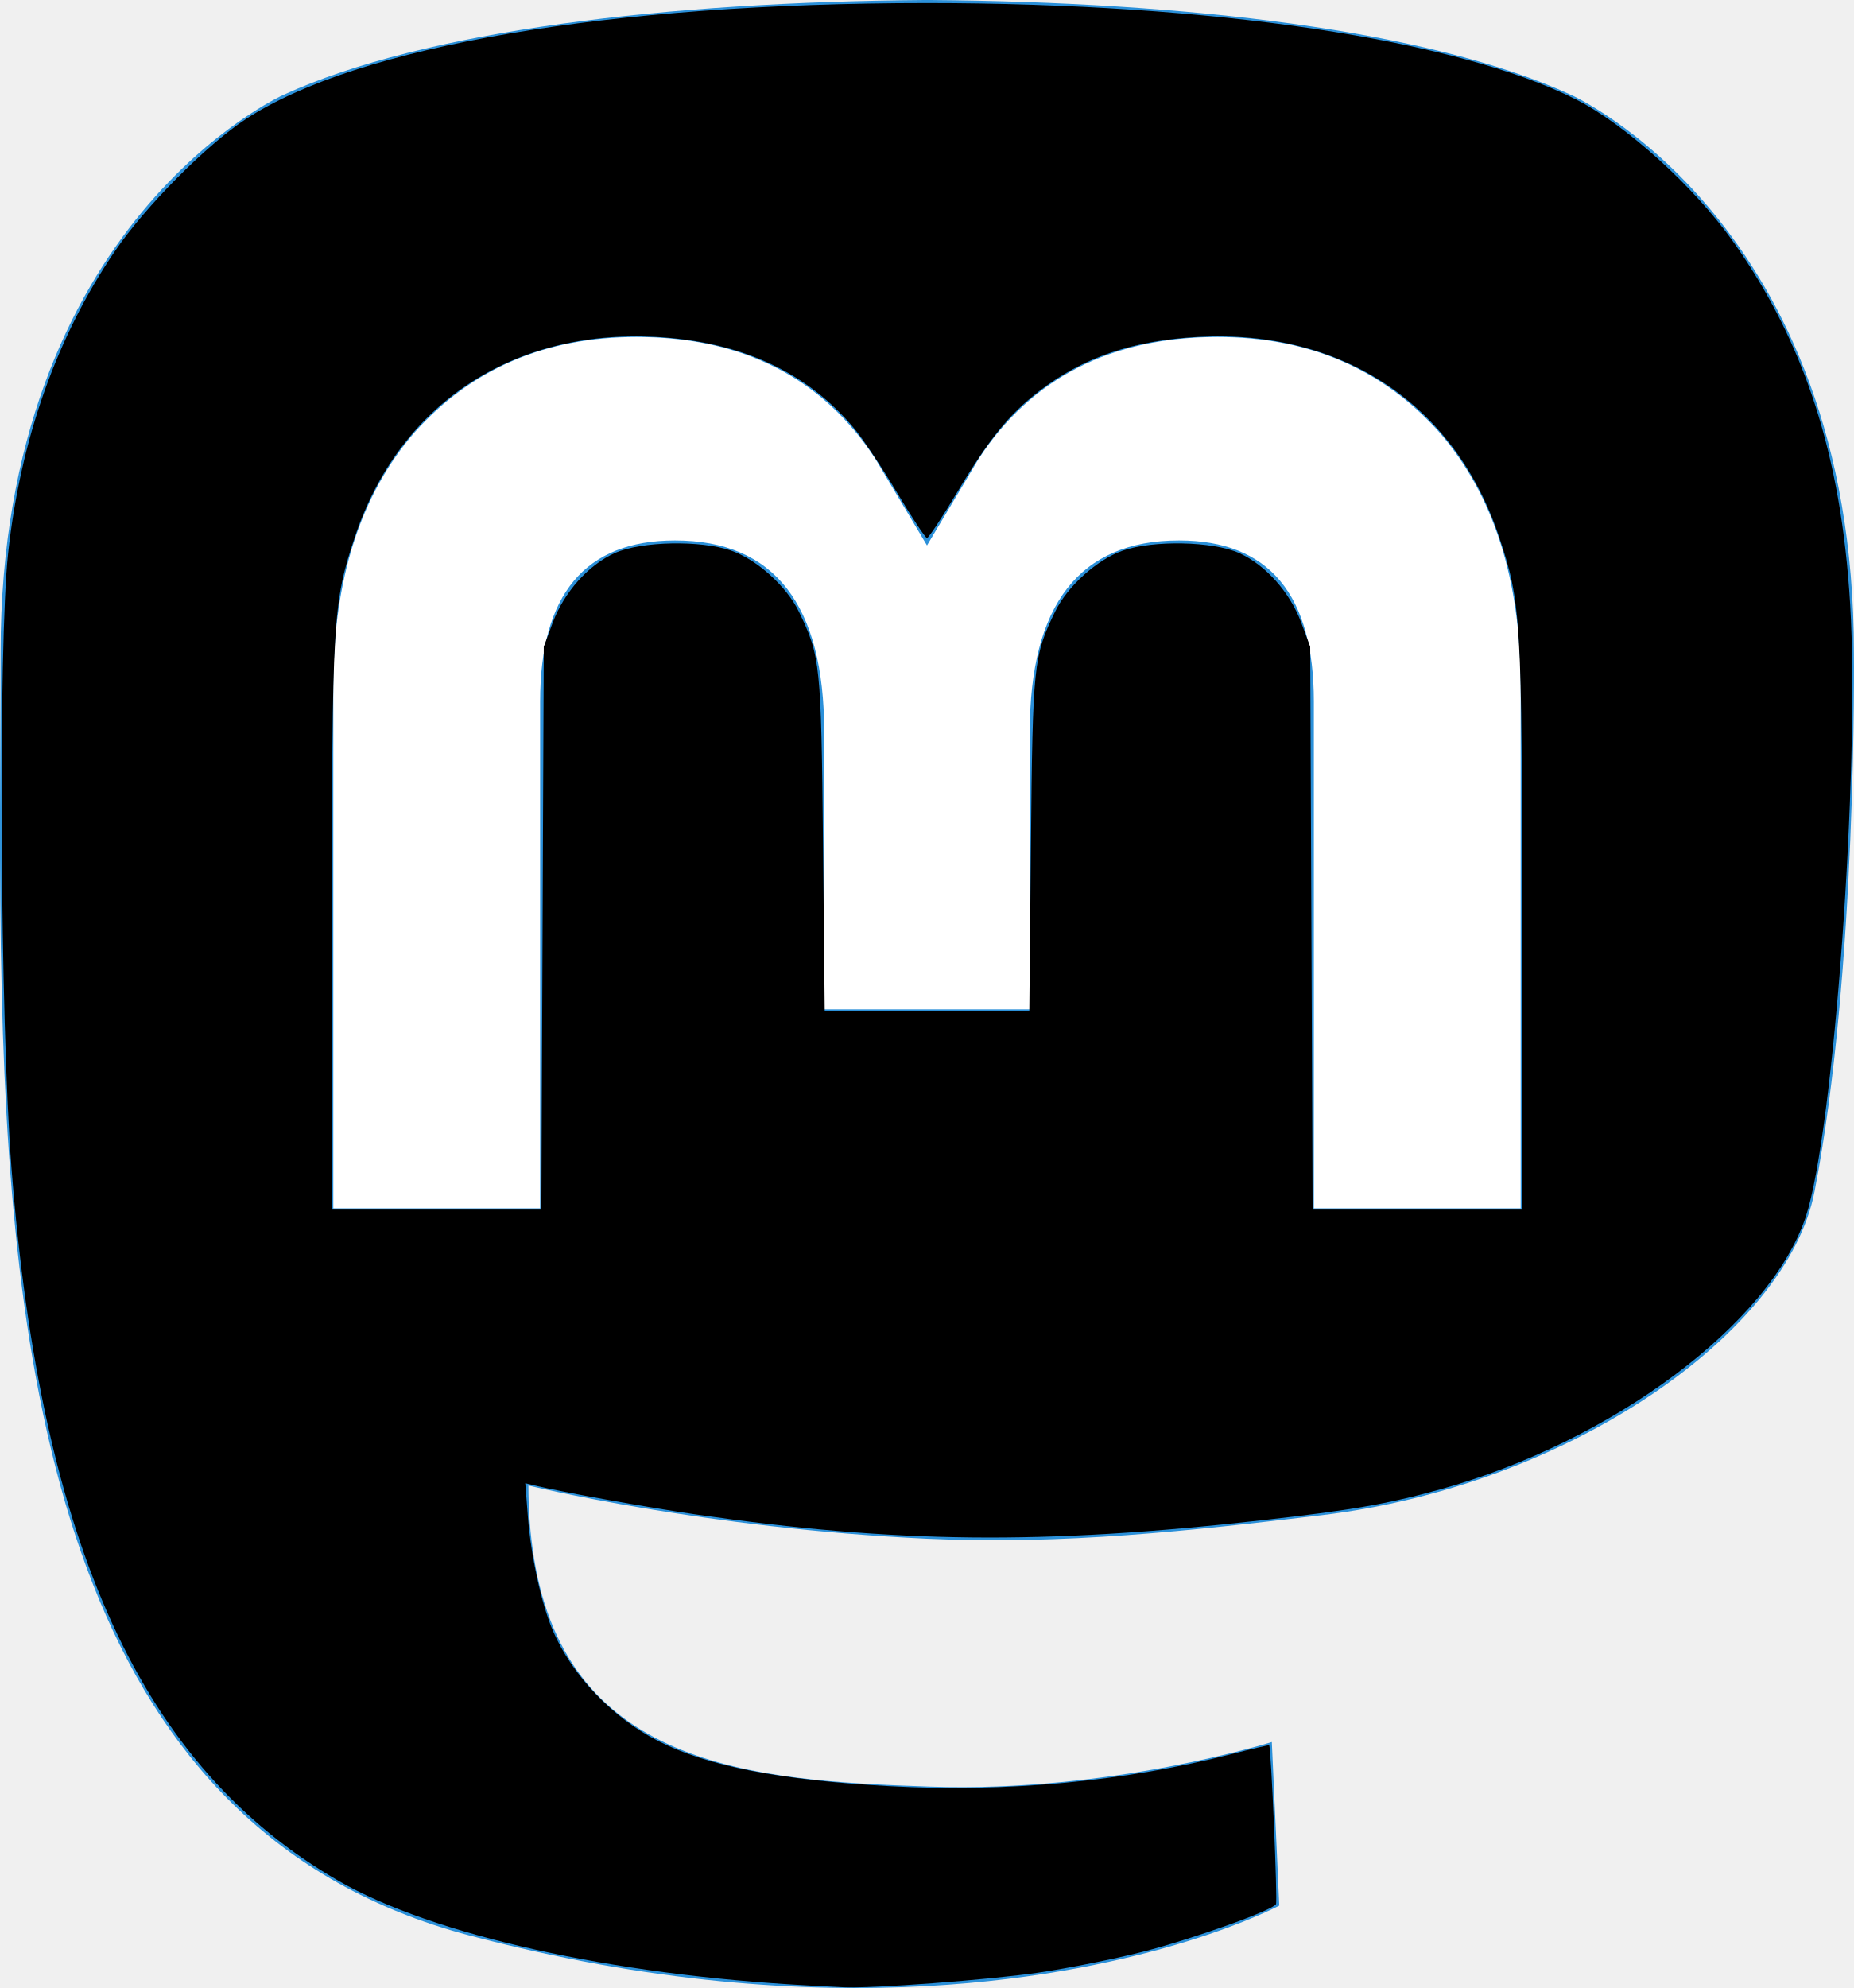
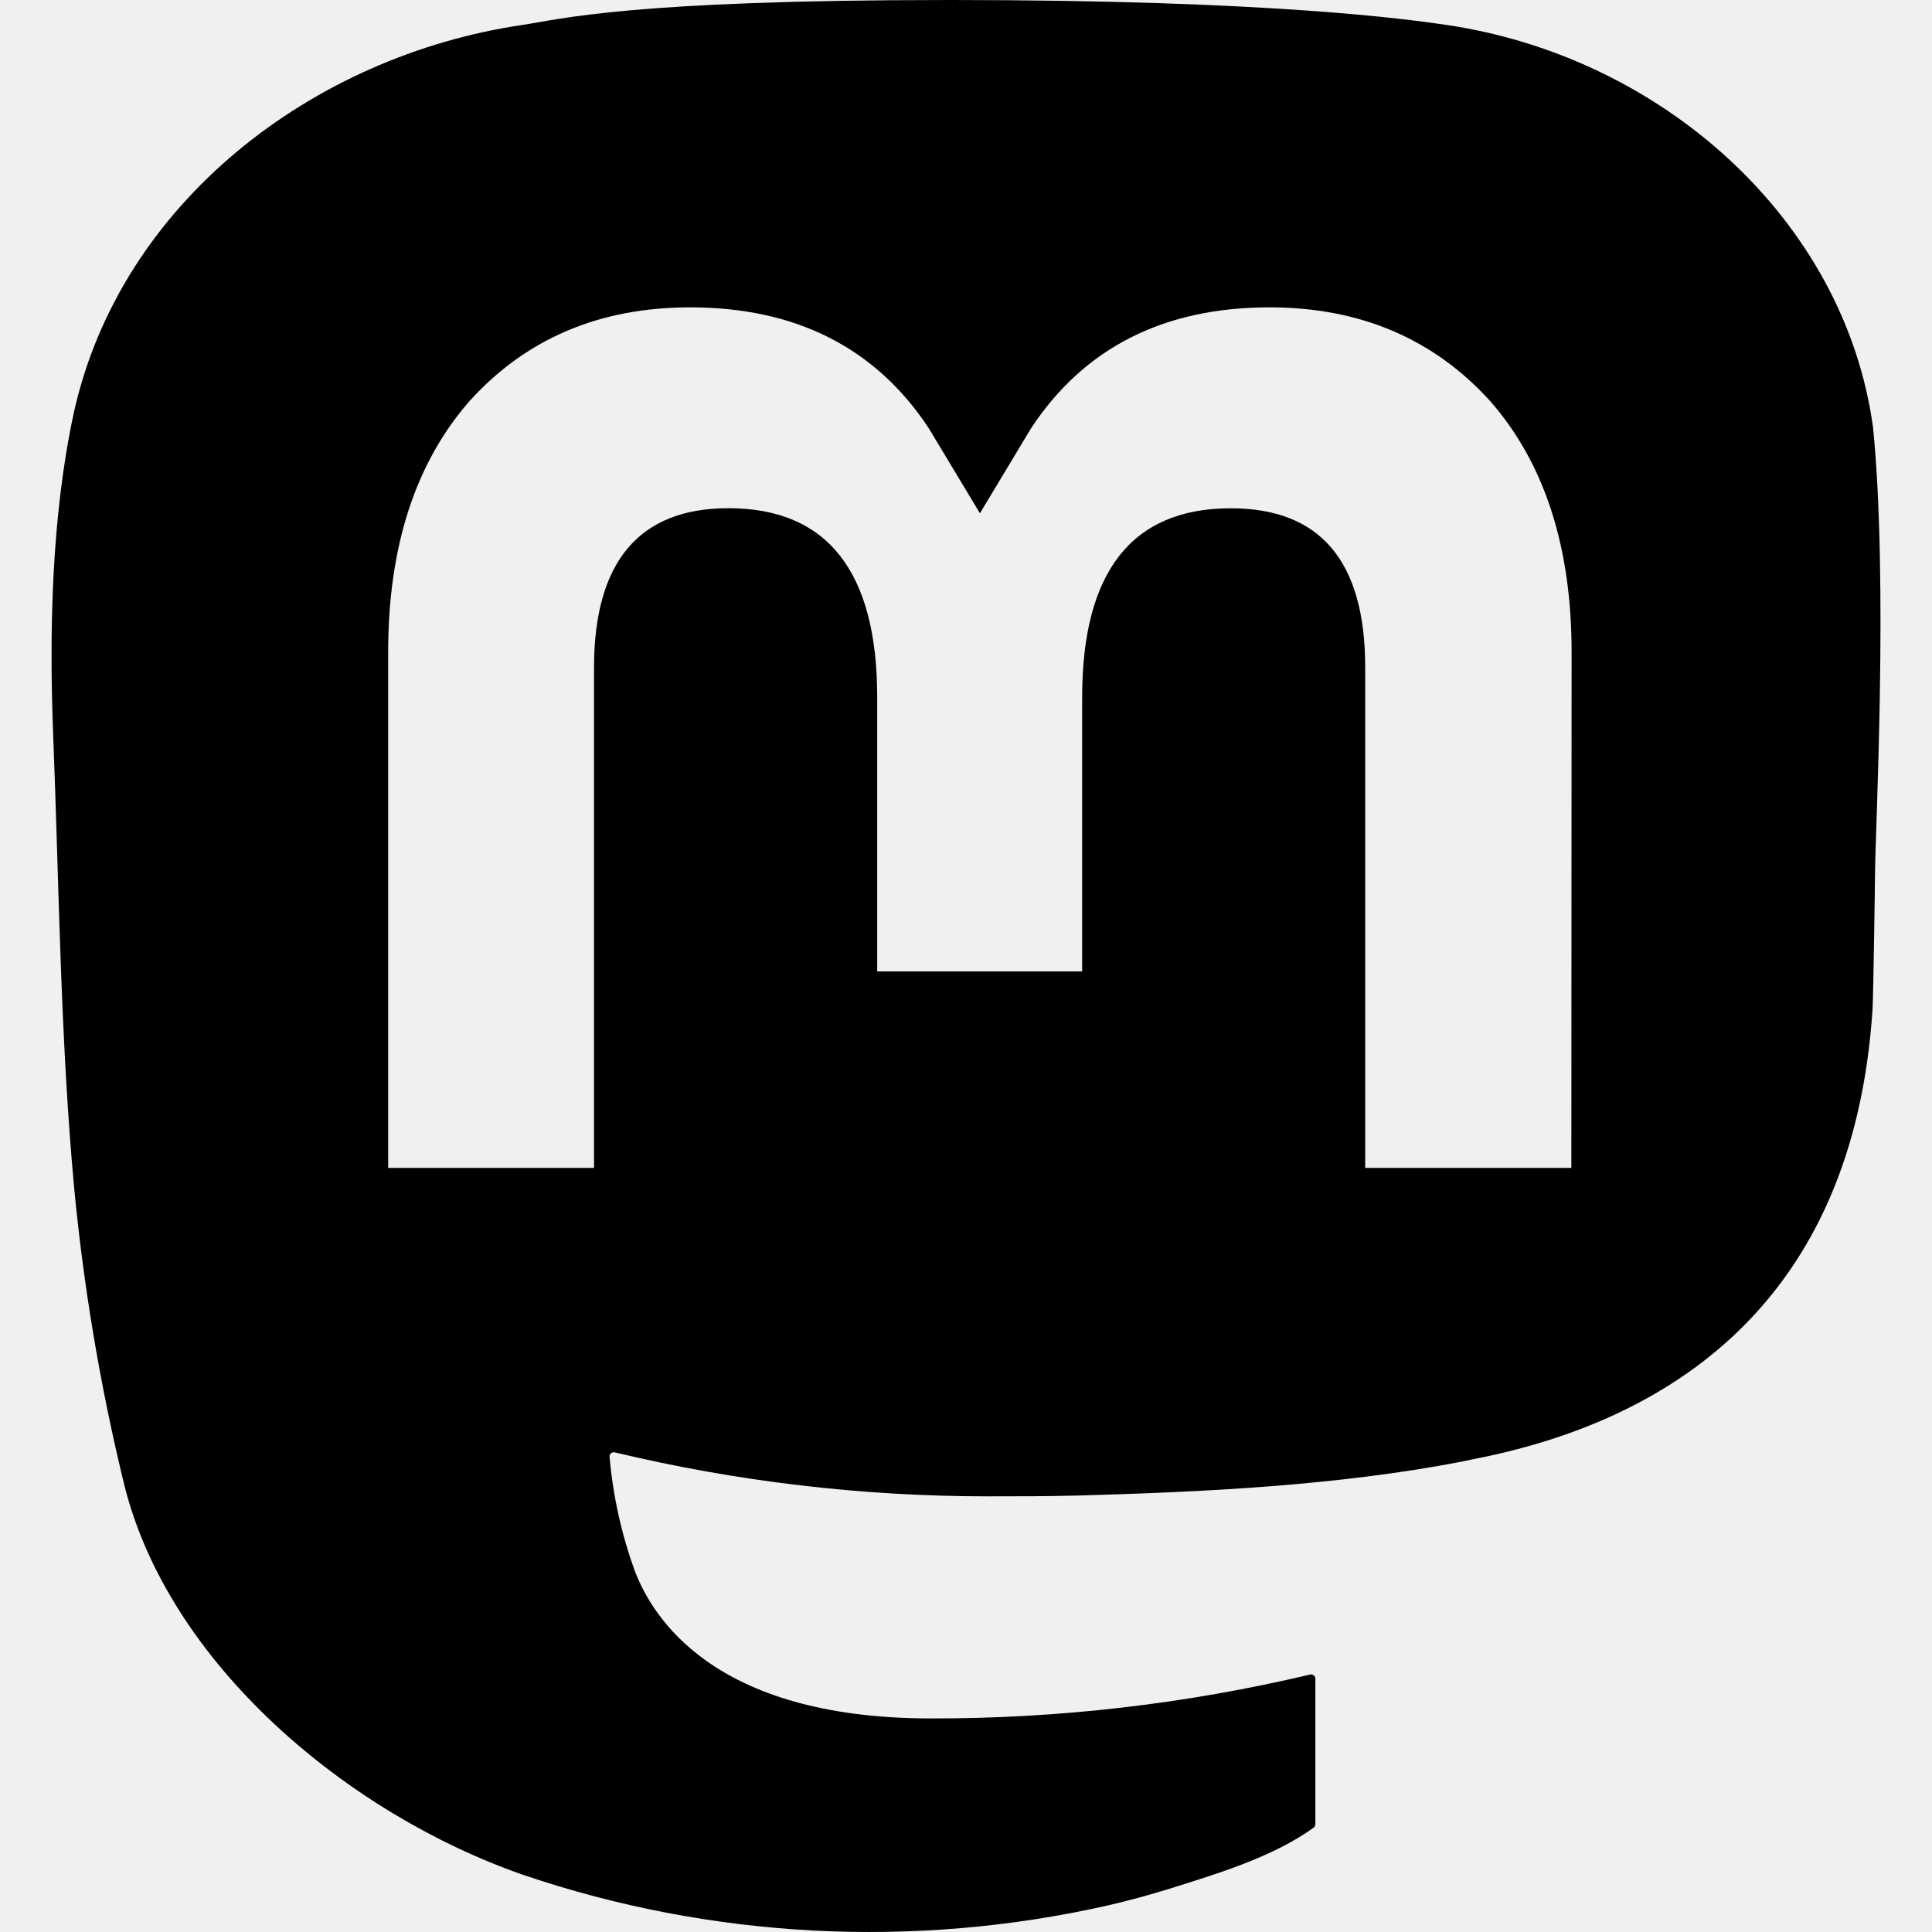
- <svg xmlns="http://www.w3.org/2000/svg" width="61.077mm" height="65.478mm" viewBox="0 0 216.414 232.01" version="1.1" id="svg1061">
-   <defs id="defs1065" />
-   <path fill="#2b90d9" d="M211.807 139.088c-3.181 16.366-28.492 34.278-57.562 37.749-15.159 1.809-30.084 3.471-45.999 2.741-26.027-1.192-46.565-6.213-46.565-6.213 0 2.534.156 4.946.469 7.202 3.384 25.686 25.47 27.225 46.391 27.942 21.116.723 39.919-5.206 39.919-5.206l.868 19.09s-14.77 7.931-41.081 9.39c-14.509.797-32.524-.365-53.506-5.919C9.232 213.82 1.406 165.311.209 116.091c-.365-14.614-.14-28.394-.14-39.919 0-50.33 32.976-65.082 32.976-65.082C49.672 3.454 78.204.242 107.865 0h.729c29.661.242 58.211 3.454 74.838 11.09 0 0 32.975 14.752 32.975 65.082 0 0 .414 37.134-4.599 62.915" id="path1057" />
-   <path fill="#fff" d="M177.51 80.077v60.941h-24.144v-59.15c0-12.469-5.246-18.797-15.74-18.797-11.602 0-17.418 7.508-17.418 22.352v32.376H96.207V85.423c0-14.845-5.816-22.352-17.419-22.352-10.494 0-15.74 6.329-15.74 18.797v59.15H38.905V80.077c0-12.455 3.171-22.352 9.541-29.675 6.569-7.322 15.171-11.076 25.85-11.076 12.355 0 21.711 4.749 27.898 14.248l6.014 10.081 6.015-10.081c6.185-9.499 15.541-14.248 27.898-14.248 10.678 0 19.28 3.754 25.85 11.076 6.369 7.322 9.54 17.22 9.54 29.675" id="path1059" />
-   <path style="fill:#000000;stroke:#7802b8;stroke-width:0;fill-opacity:1" d="M 100.696,247.163 C 76.258,245.872 53.878,240.891 42.147,234.132 17.719,220.057 5.074,192.488 1.426,145.351 0.013,127.086 -0.24,80.433 1.012,68.876 2.55,54.674 7.069,41.903 14.328,31.241 18.107,25.691 25.688,18.048 30.618,14.82 44.529,5.709 75.821,0.381 115.421,0.381 c 35.506,0 65.993,4.527 80.808,11.999 6.144,3.099 14.671,10.803 19.527,17.643 8.952,12.61 13.494,26.658 14.611,45.193 1.237,20.519 -2.042,65.765 -5.526,76.245 -4.44,13.359 -24.064,27.989 -45.533,33.947 -6.594,1.83 -10.997,2.59 -22.325,3.857 -27.241,3.045 -45.381,2.856 -70.301,-0.733 -5.827,-0.839 -16.825,-2.815 -20.14,-3.618 l -1.14,-0.276 0.331,4.226 c 0.385,4.917 1.688,10.833 3.121,14.169 2.368,5.515 7.411,10.796 13.069,13.685 6.127,3.128 15.111,4.882 28.883,5.638 14.536,0.798 29.248,-0.588 42.614,-4.014 2.482,-0.636 4.555,-1.121 4.606,-1.078 0.239,0.201 1.062,19.429 0.848,19.777 -0.495,0.8 -10.39,4.336 -16.564,5.919 -3.5,0.897 -9.357,2.068 -13.014,2.603 -6.284,0.918 -20.703,1.997 -24.326,1.82 -0.914,-0.045 -2.838,-0.143 -4.275,-0.219 z M 67.556,115.545 67.706,80.513 68.805,77.549 c 1.418,-3.823 4.467,-7.241 7.77,-8.71 3.303,-1.469 10.678,-1.615 14.487,-0.286 3.202,1.117 6.881,4.438 8.407,7.589 2.678,5.53 2.779,6.498 3.007,28.953 l 0.211,20.781 h 12.737 12.737 l 0.203,-20.781 c 0.219,-22.466 0.316,-23.395 3.008,-28.953 1.526,-3.152 5.205,-6.473 8.407,-7.589 3.809,-1.328 11.184,-1.183 14.487,0.286 3.303,1.469 6.352,4.887 7.77,8.71 l 1.1,2.964 0.15,35.032 0.15,35.032 h 13.043 13.043 l -0.003,-35.032 C 189.516,76.986 189.403,75.07 186.655,66.831 181.156,50.346 167.111,40.996 149.255,41.935 c -8.197,0.431 -14.417,2.551 -19.908,6.786 -3.735,2.881 -6.214,5.947 -10.209,12.628 -1.851,3.095 -3.523,5.627 -3.717,5.627 -0.194,0 -1.862,-2.525 -3.707,-5.61 -1.845,-3.086 -4.206,-6.64 -5.247,-7.9 C 100.582,46.343 92.282,42.497 81.587,41.935 63.749,40.997 49.68,50.363 44.187,66.831 41.439,75.07 41.326,76.986 41.323,115.545 l -0.003,35.032 h 13.043 13.043 z" id="path1069" transform="scale(0.9375)" />
+ <svg xmlns="http://www.w3.org/2000/svg" width="24" height="24" viewBox="0 0 24 24" fill="currentColor" class="feather feather-mastodon">
+   <path d="M23.268 5.313c-.35-2.578-2.617-4.61-5.304-5.004C17.51.242 15.792 0 11.813 0h-.03c-3.98 0-4.835.242-5.288.309C3.882.692 1.496 2.518.917 5.127.64 6.412.61 7.837.661 9.143c.074 1.874.088 3.745.26 5.611.118 1.24.325 2.47.62 3.68.55 2.237 2.777 4.098 4.96 4.857 2.336.792 4.849.923 7.256.38.265-.061.527-.132.786-.213.585-.184 1.27-.39 1.774-.753a.057.057 0 0 0 .023-.043v-1.809a.052.052 0 0 0-.02-.041.053.053 0 0 0-.046-.01 20.282 20.282 0 0 1-4.709.545c-2.73 0-3.463-1.284-3.674-1.818a5.593 5.593 0 0 1-.319-1.433.053.053 0 0 1 .066-.054c1.517.363 3.072.546 4.632.546.376 0 .75 0 1.125-.01 1.57-.044 3.224-.124 4.768-.422.038-.008.077-.015.11-.024 2.435-.464 4.753-1.92 4.989-5.604.008-.145.03-1.52.03-1.67.002-.512.167-3.63-.024-5.545zm-3.748 9.195h-2.561V8.29c0-1.309-.55-1.976-1.67-1.976-1.23 0-1.846.79-1.846 2.35v3.403h-2.546V8.663c0-1.56-.617-2.35-1.848-2.35-1.112 0-1.668.668-1.67 1.977v6.218H4.822V8.102c0-1.31.337-2.35 1.011-3.12.696-.77 1.608-1.164 2.74-1.164 1.311 0 2.302.5 2.962 1.498l.638 1.06.638-1.06c.66-.999 1.65-1.498 2.96-1.498 1.13 0 2.043.395 2.74 1.164.675.77 1.012 1.81 1.012 3.12z" />
</svg>
